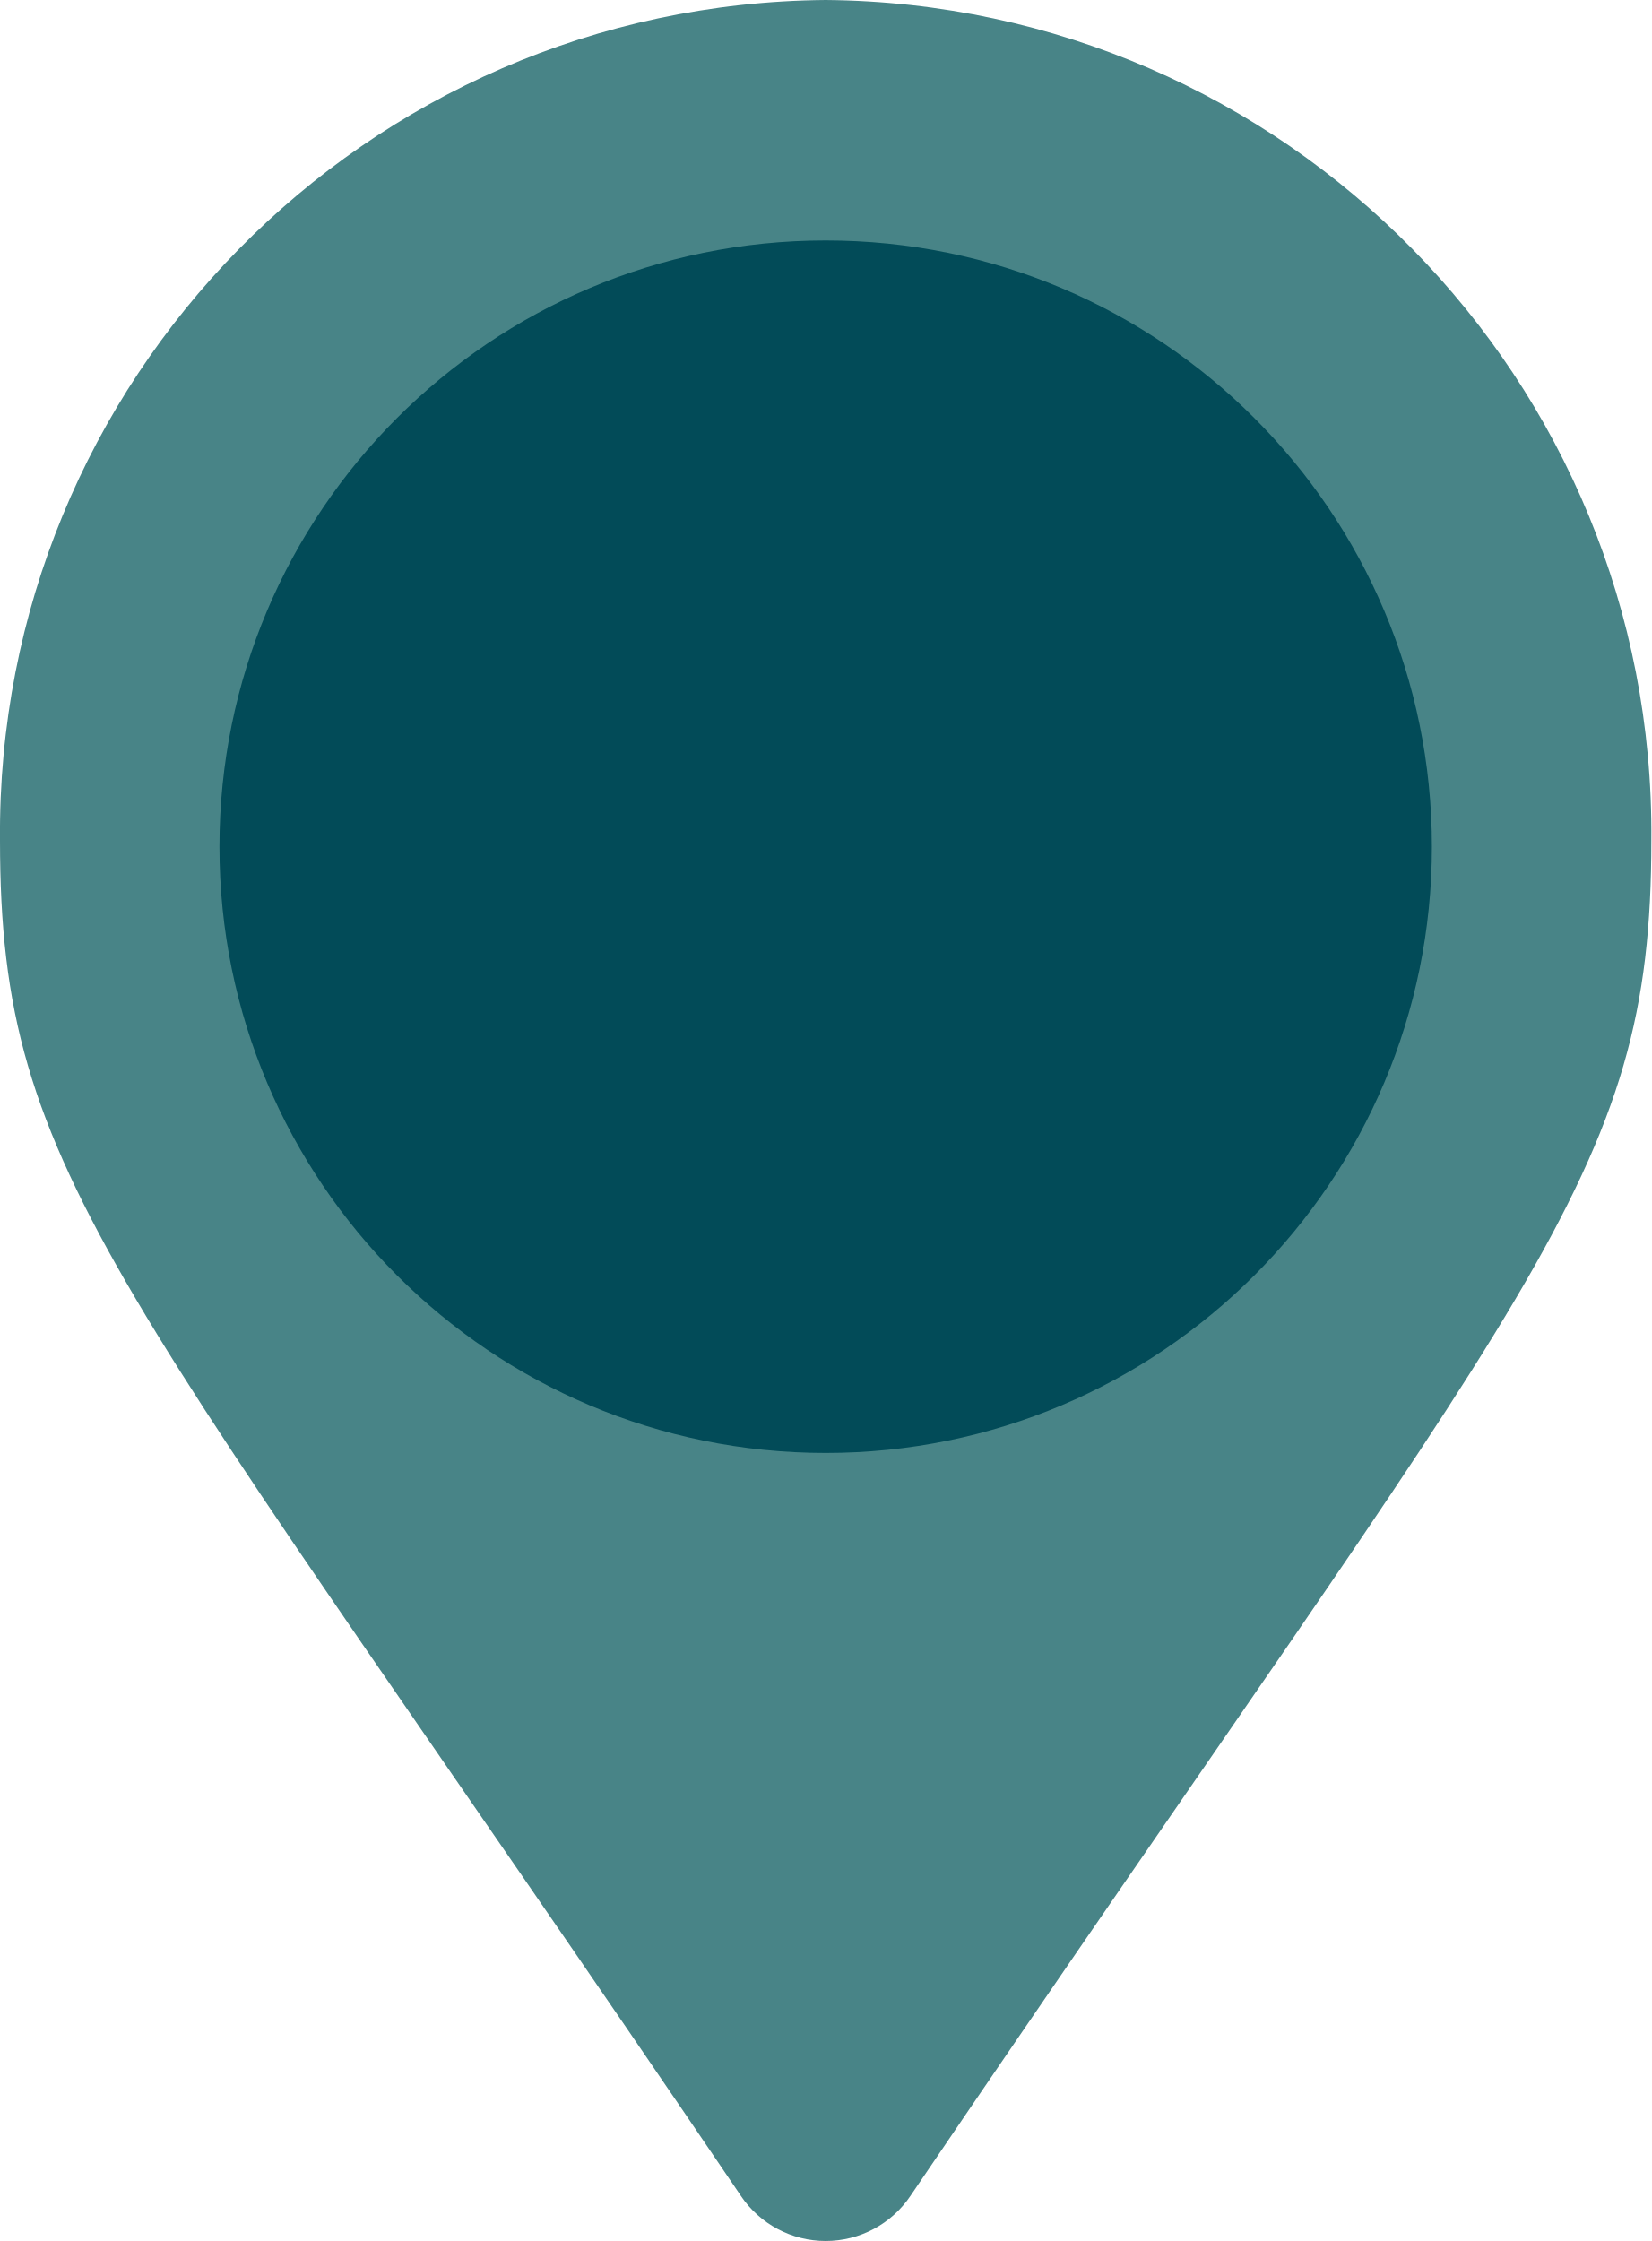
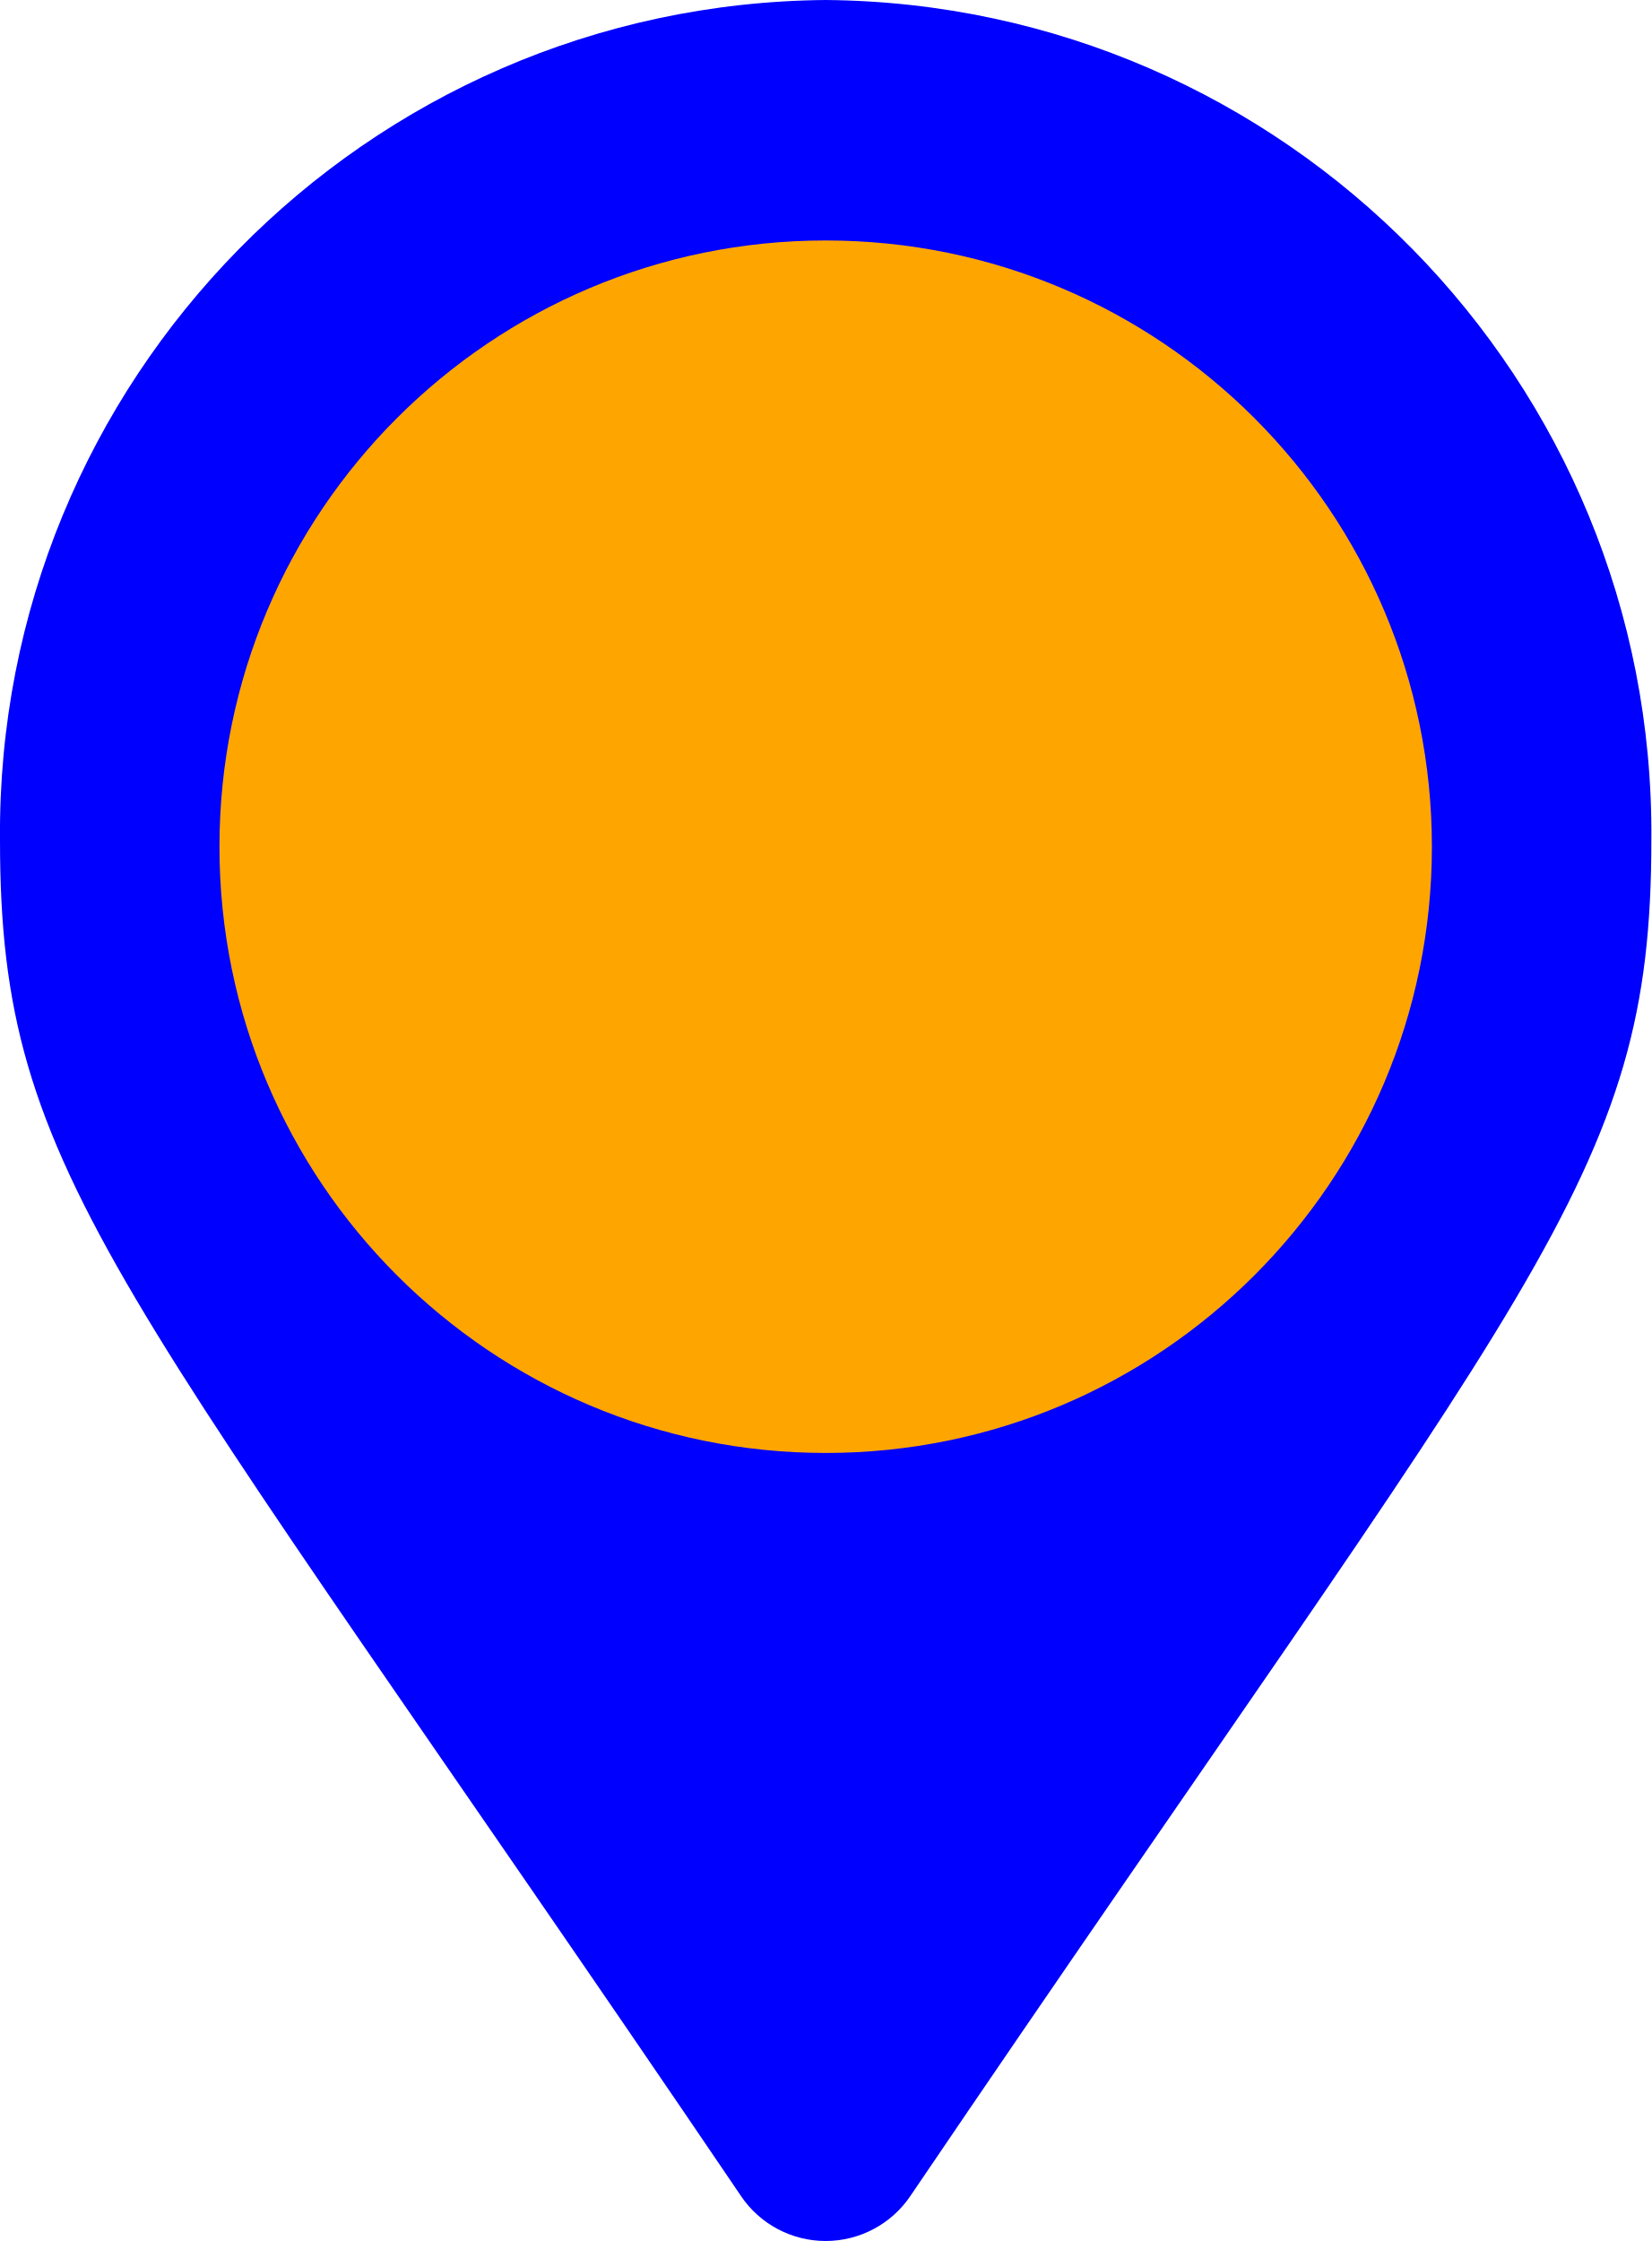
<svg xmlns="http://www.w3.org/2000/svg" width="42.222" height="57.296" viewBox="0 0 42.222 57.296">
  <g id="Group_218" data-name="Group 218" transform="translate(-1175.818 -373.852)">
-     <path id="Icon_awesome-map-marker-alt" data-name="Icon awesome-map-marker-alt" d="M18.942,56.14C2.965,32.568,0,30.149,0,21.486A21.3,21.3,0,0,1,21.111,0,21.3,21.3,0,0,1,42.222,21.486c0,8.663-2.965,11.082-18.942,34.654a2.614,2.614,0,0,1-4.339,0Zm2.17-25.7a8.954,8.954,0,1,0-8.8-8.953A8.875,8.875,0,0,0,21.111,30.439Z" transform="translate(1175.818 373.852)" fill="#488487" />
-     <path id="Path_247" data-name="Path 247" d="M15.5,0A15.5,15.5,0,1,1,0,15.5,15.5,15.5,0,0,1,15.5,0Z" transform="translate(1181.429 380)" fill="#024b58" />
+     <path id="Icon_awesome-map-marker-alt" data-name="Icon awesome-map-marker-alt" d="M18.942,56.14C2.965,32.568,0,30.149,0,21.486A21.3,21.3,0,0,1,21.111,0,21.3,21.3,0,0,1,42.222,21.486c0,8.663-2.965,11.082-18.942,34.654a2.614,2.614,0,0,1-4.339,0Zm2.17-25.7a8.954,8.954,0,1,0-8.8-8.953A8.875,8.875,0,0,0,21.111,30.439Z" transform="translate(1175.818 373.852)" fill="blue" />
+     <path id="Path_247" data-name="Path 247" d="M15.5,0A15.5,15.5,0,1,1,0,15.5,15.5,15.5,0,0,1,15.5,0Z" transform="translate(1181.429 380)" fill="orange" />
  </g>
</svg>
